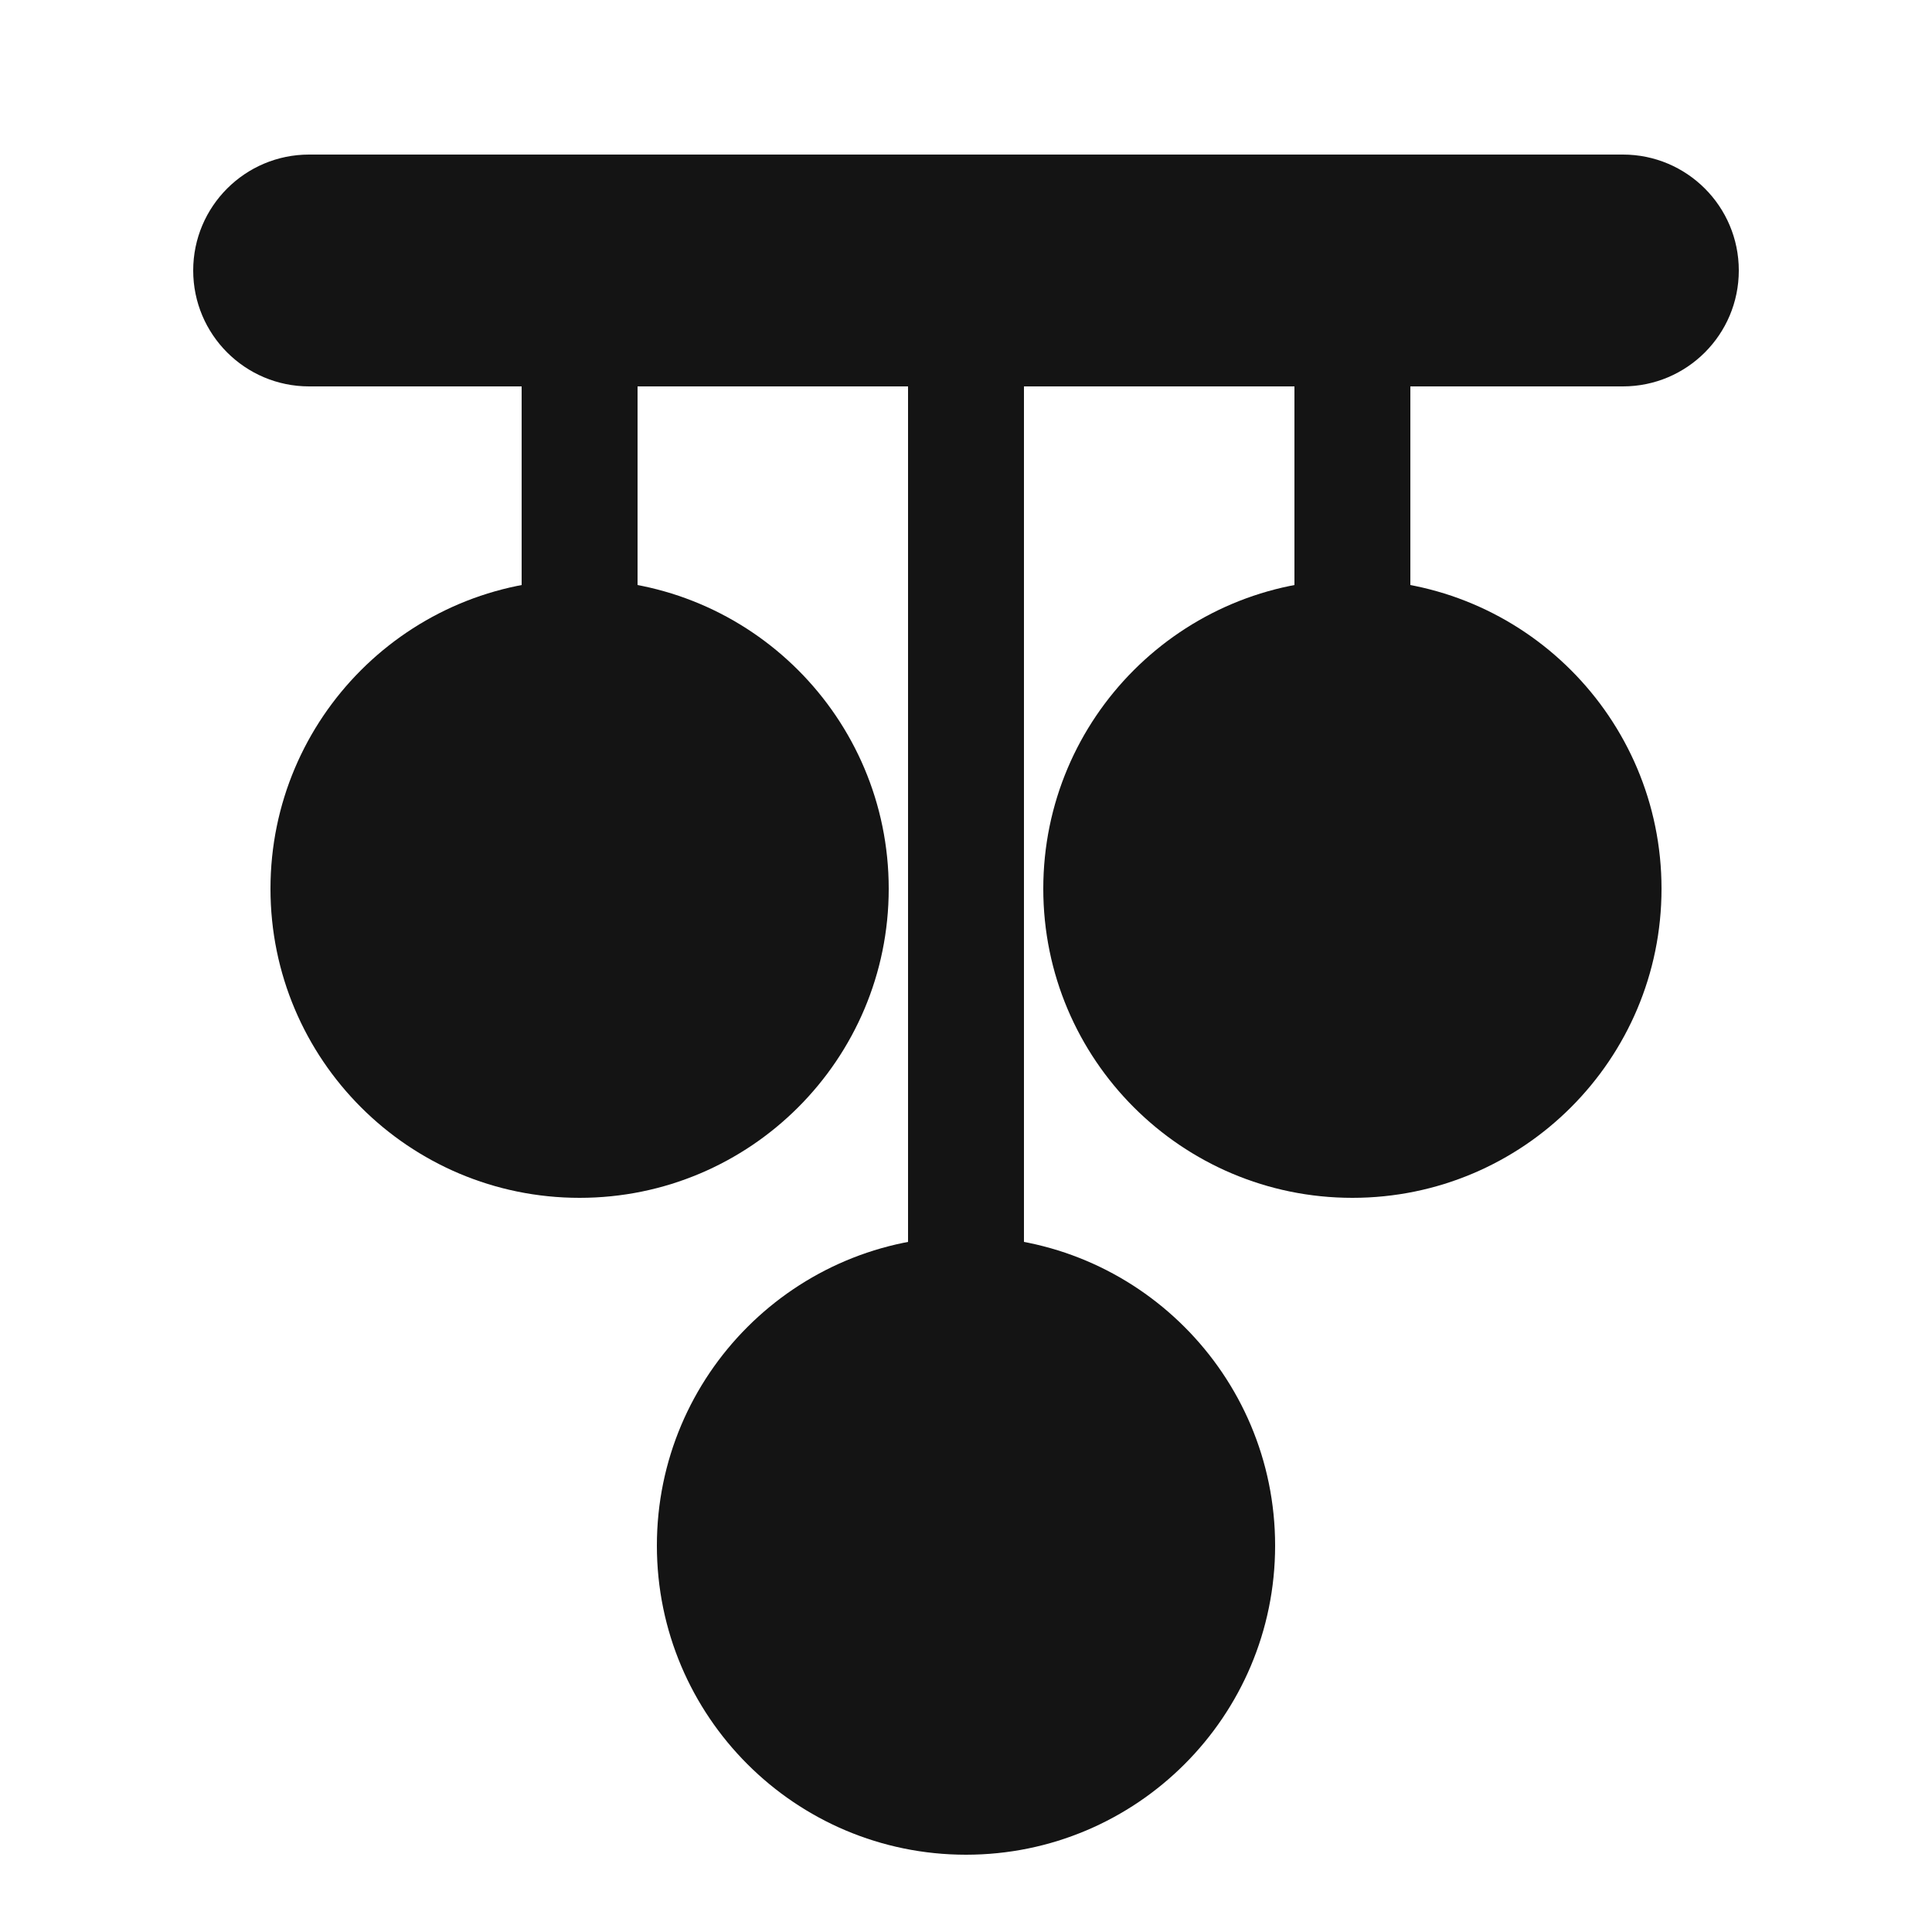
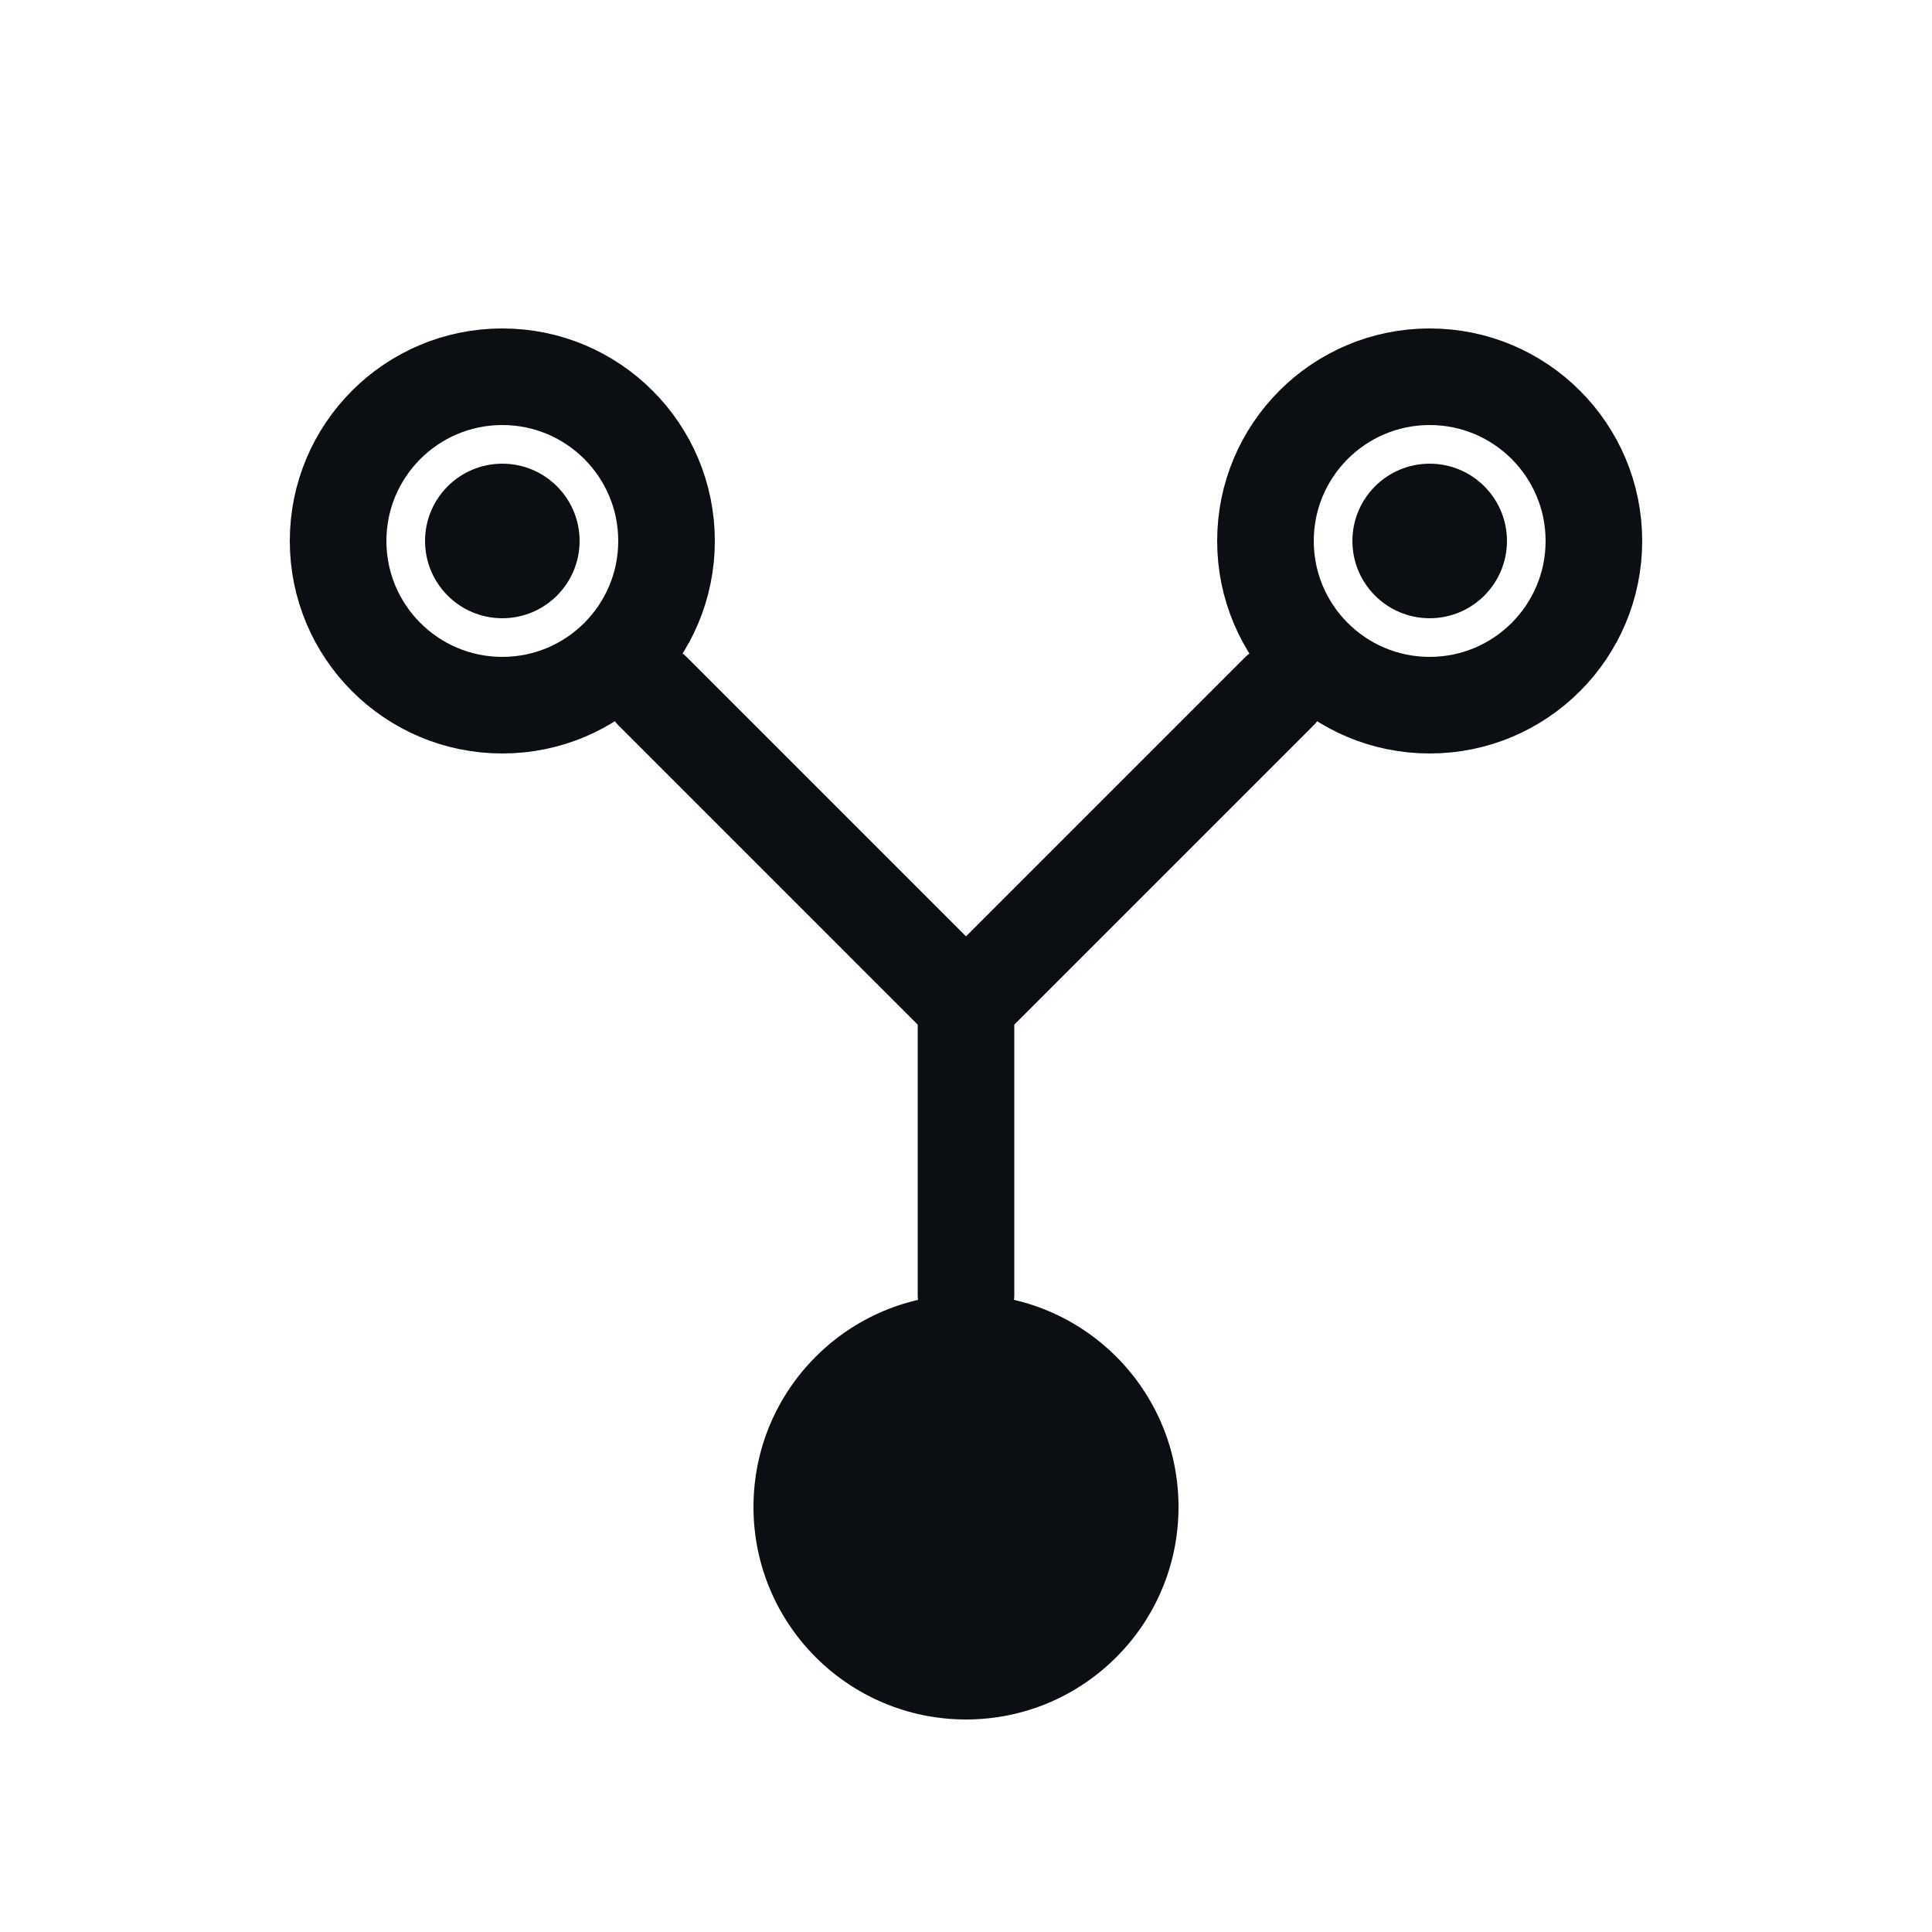
- <svg xmlns="http://www.w3.org/2000/svg" viewBox="0 0 100 100" role="img" aria-label="HOCK">
-   <rect x="10" y="8" width="80" height="12" rx="6" fill="#141414" />
-   <rect x="27" y="18" width="6" height="14" fill="#141414" />
-   <rect x="67" y="18" width="6" height="14" fill="#141414" />
-   <rect x="47" y="18" width="6" height="48" fill="#141414" />
-   <circle cx="30" cy="46" r="16" fill="#141414" />
-   <circle cx="70" cy="46" r="16" fill="#141414" />
-   <circle cx="50" cy="80" r="16" fill="#141414" />
+ <svg xmlns="http://www.w3.org/2000/svg" viewBox="0 0 100 100" width="100" height="100" role="img" aria-label="HOCK">
+   <path d="M33.8 35.8 L50.0 52.0 L66.2 35.8 M50.0 52.0 L50.0 67.0" fill="none" stroke="#0B0F14" stroke-width="5.0" stroke-linecap="round" stroke-linejoin="round" />
+   <circle cx="26.0" cy="28.0" r="8.5" fill="none" stroke="#0B0F14" stroke-width="5.0" />
+   <circle cx="26.0" cy="28.0" r="4.0" fill="#0B0F14" />
+   <circle cx="74.0" cy="28.0" r="8.5" fill="none" stroke="#0B0F14" stroke-width="5.0" />
+   <circle cx="74.0" cy="28.0" r="4.0" fill="#0B0F14" />
+   <circle cx="50.0" cy="78.0" r="11.0" fill="#0B0F14" />
</svg>
